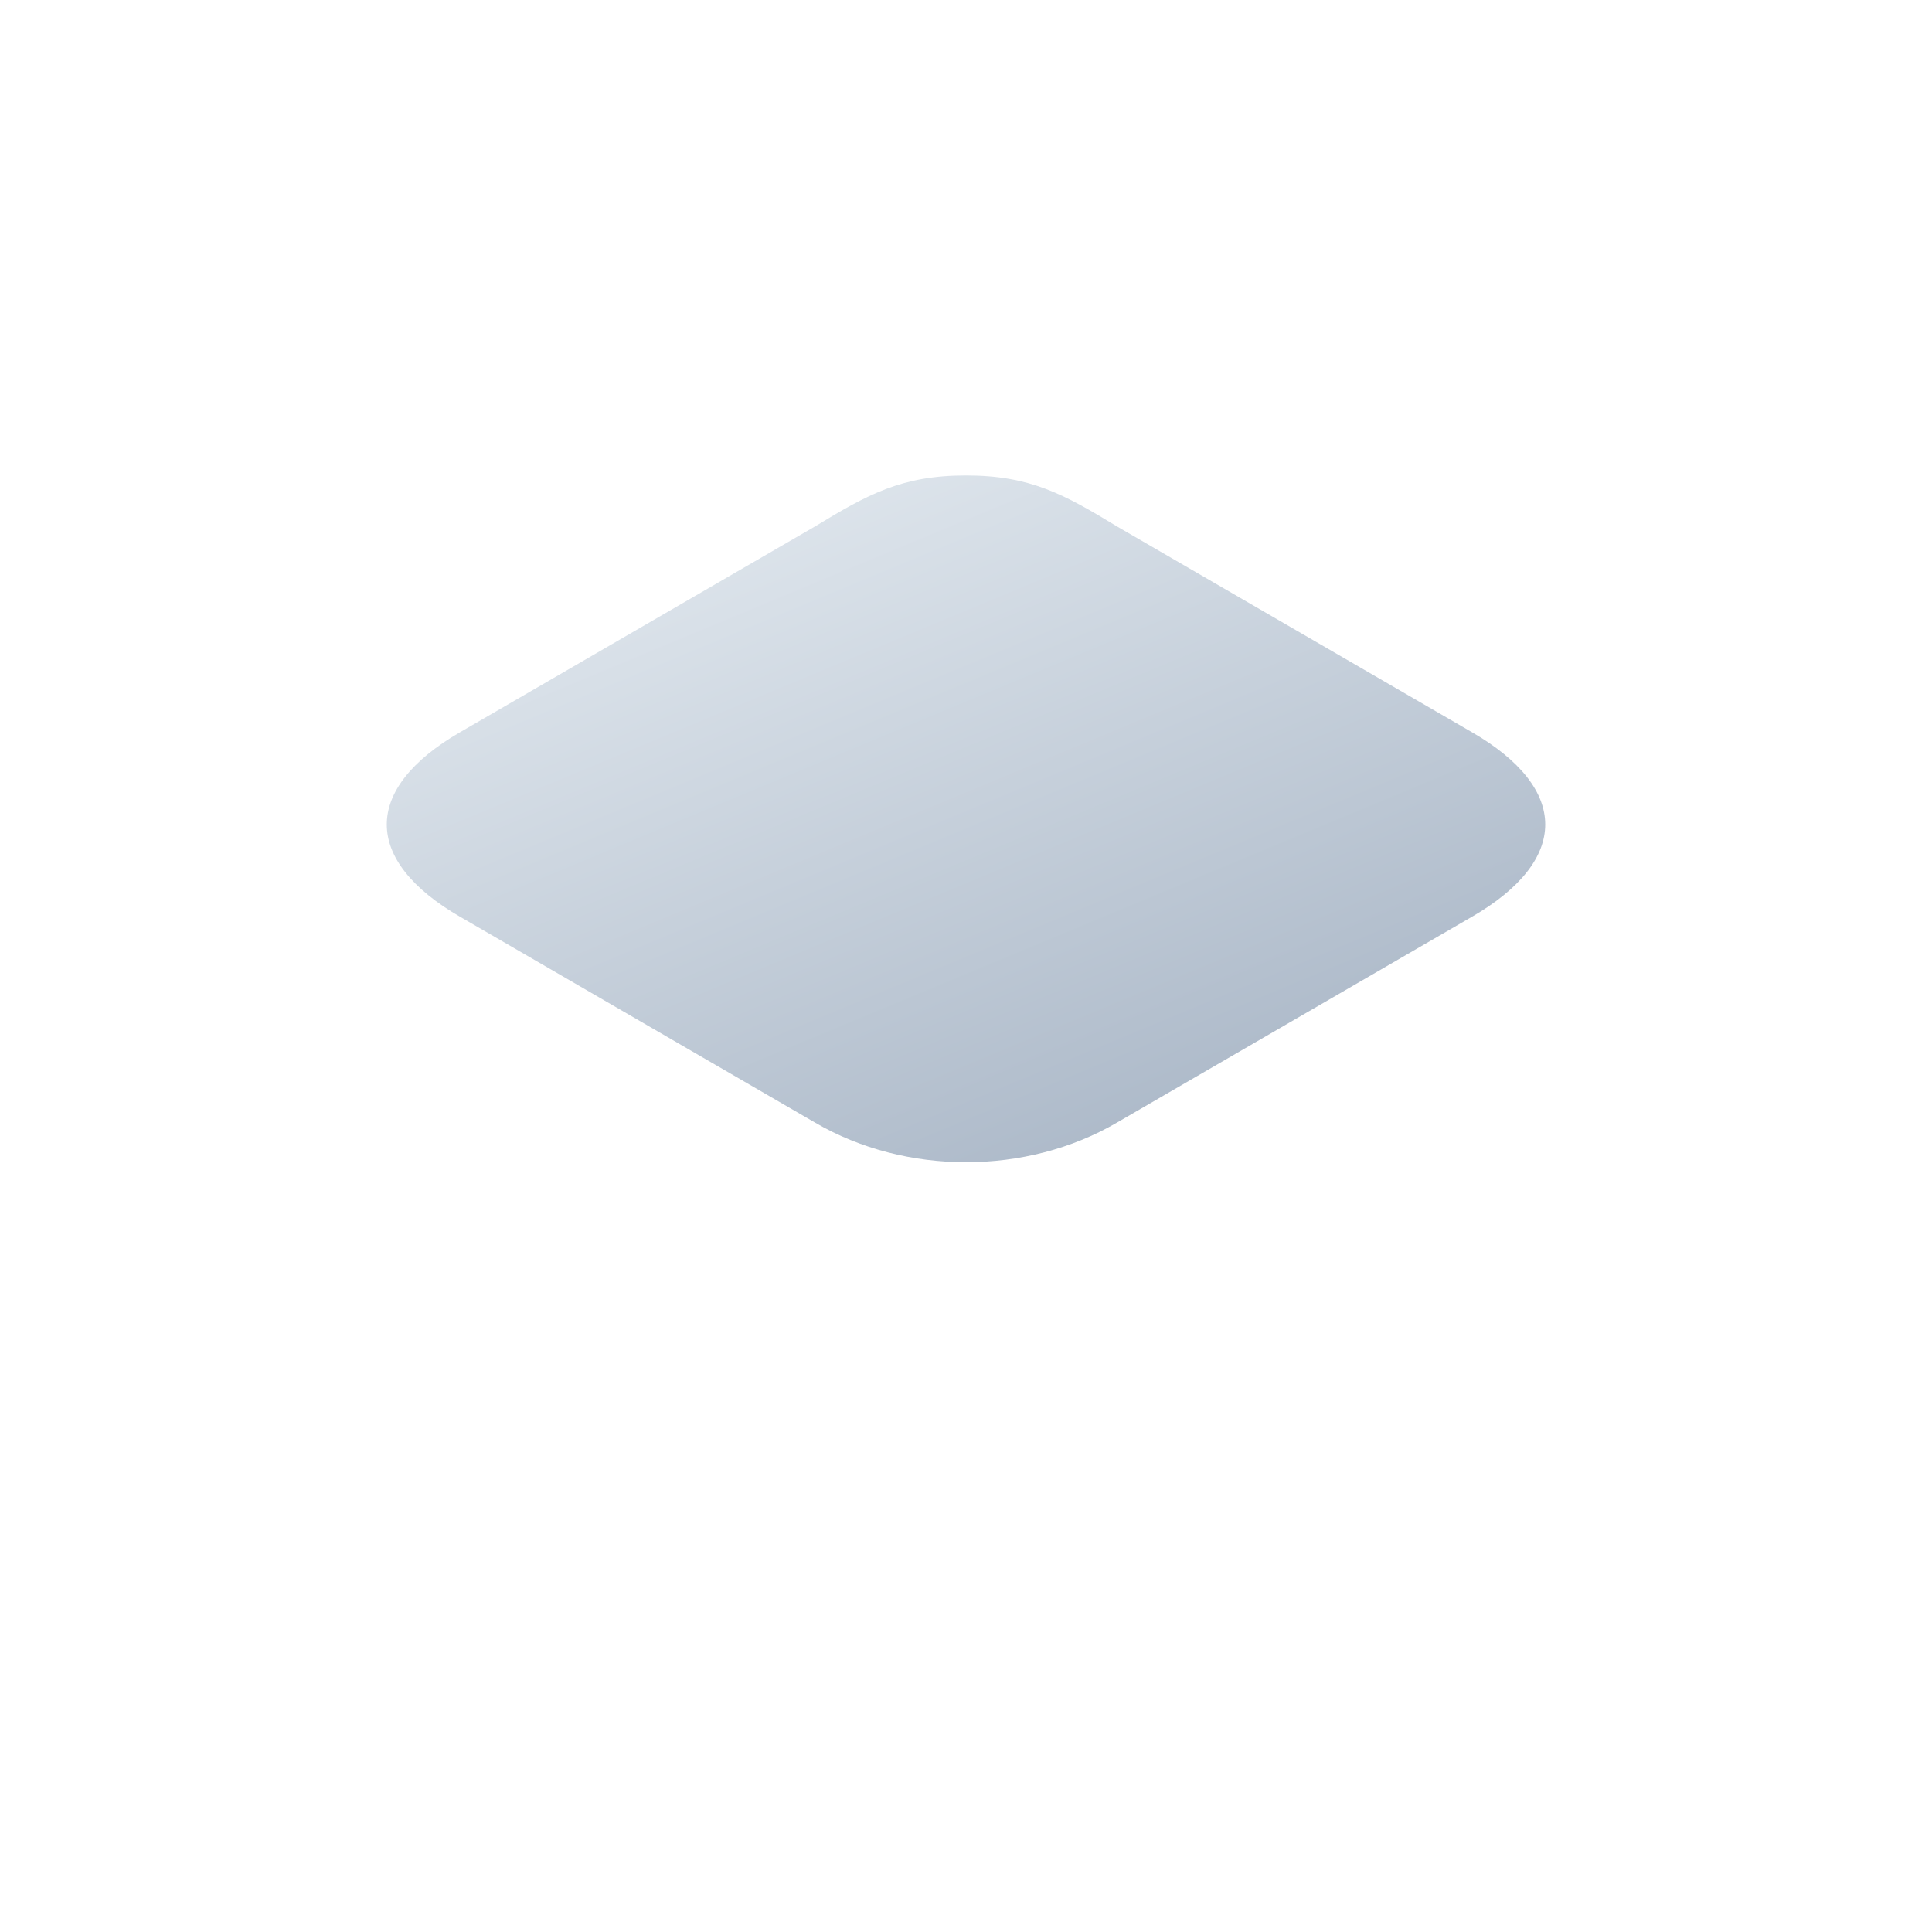
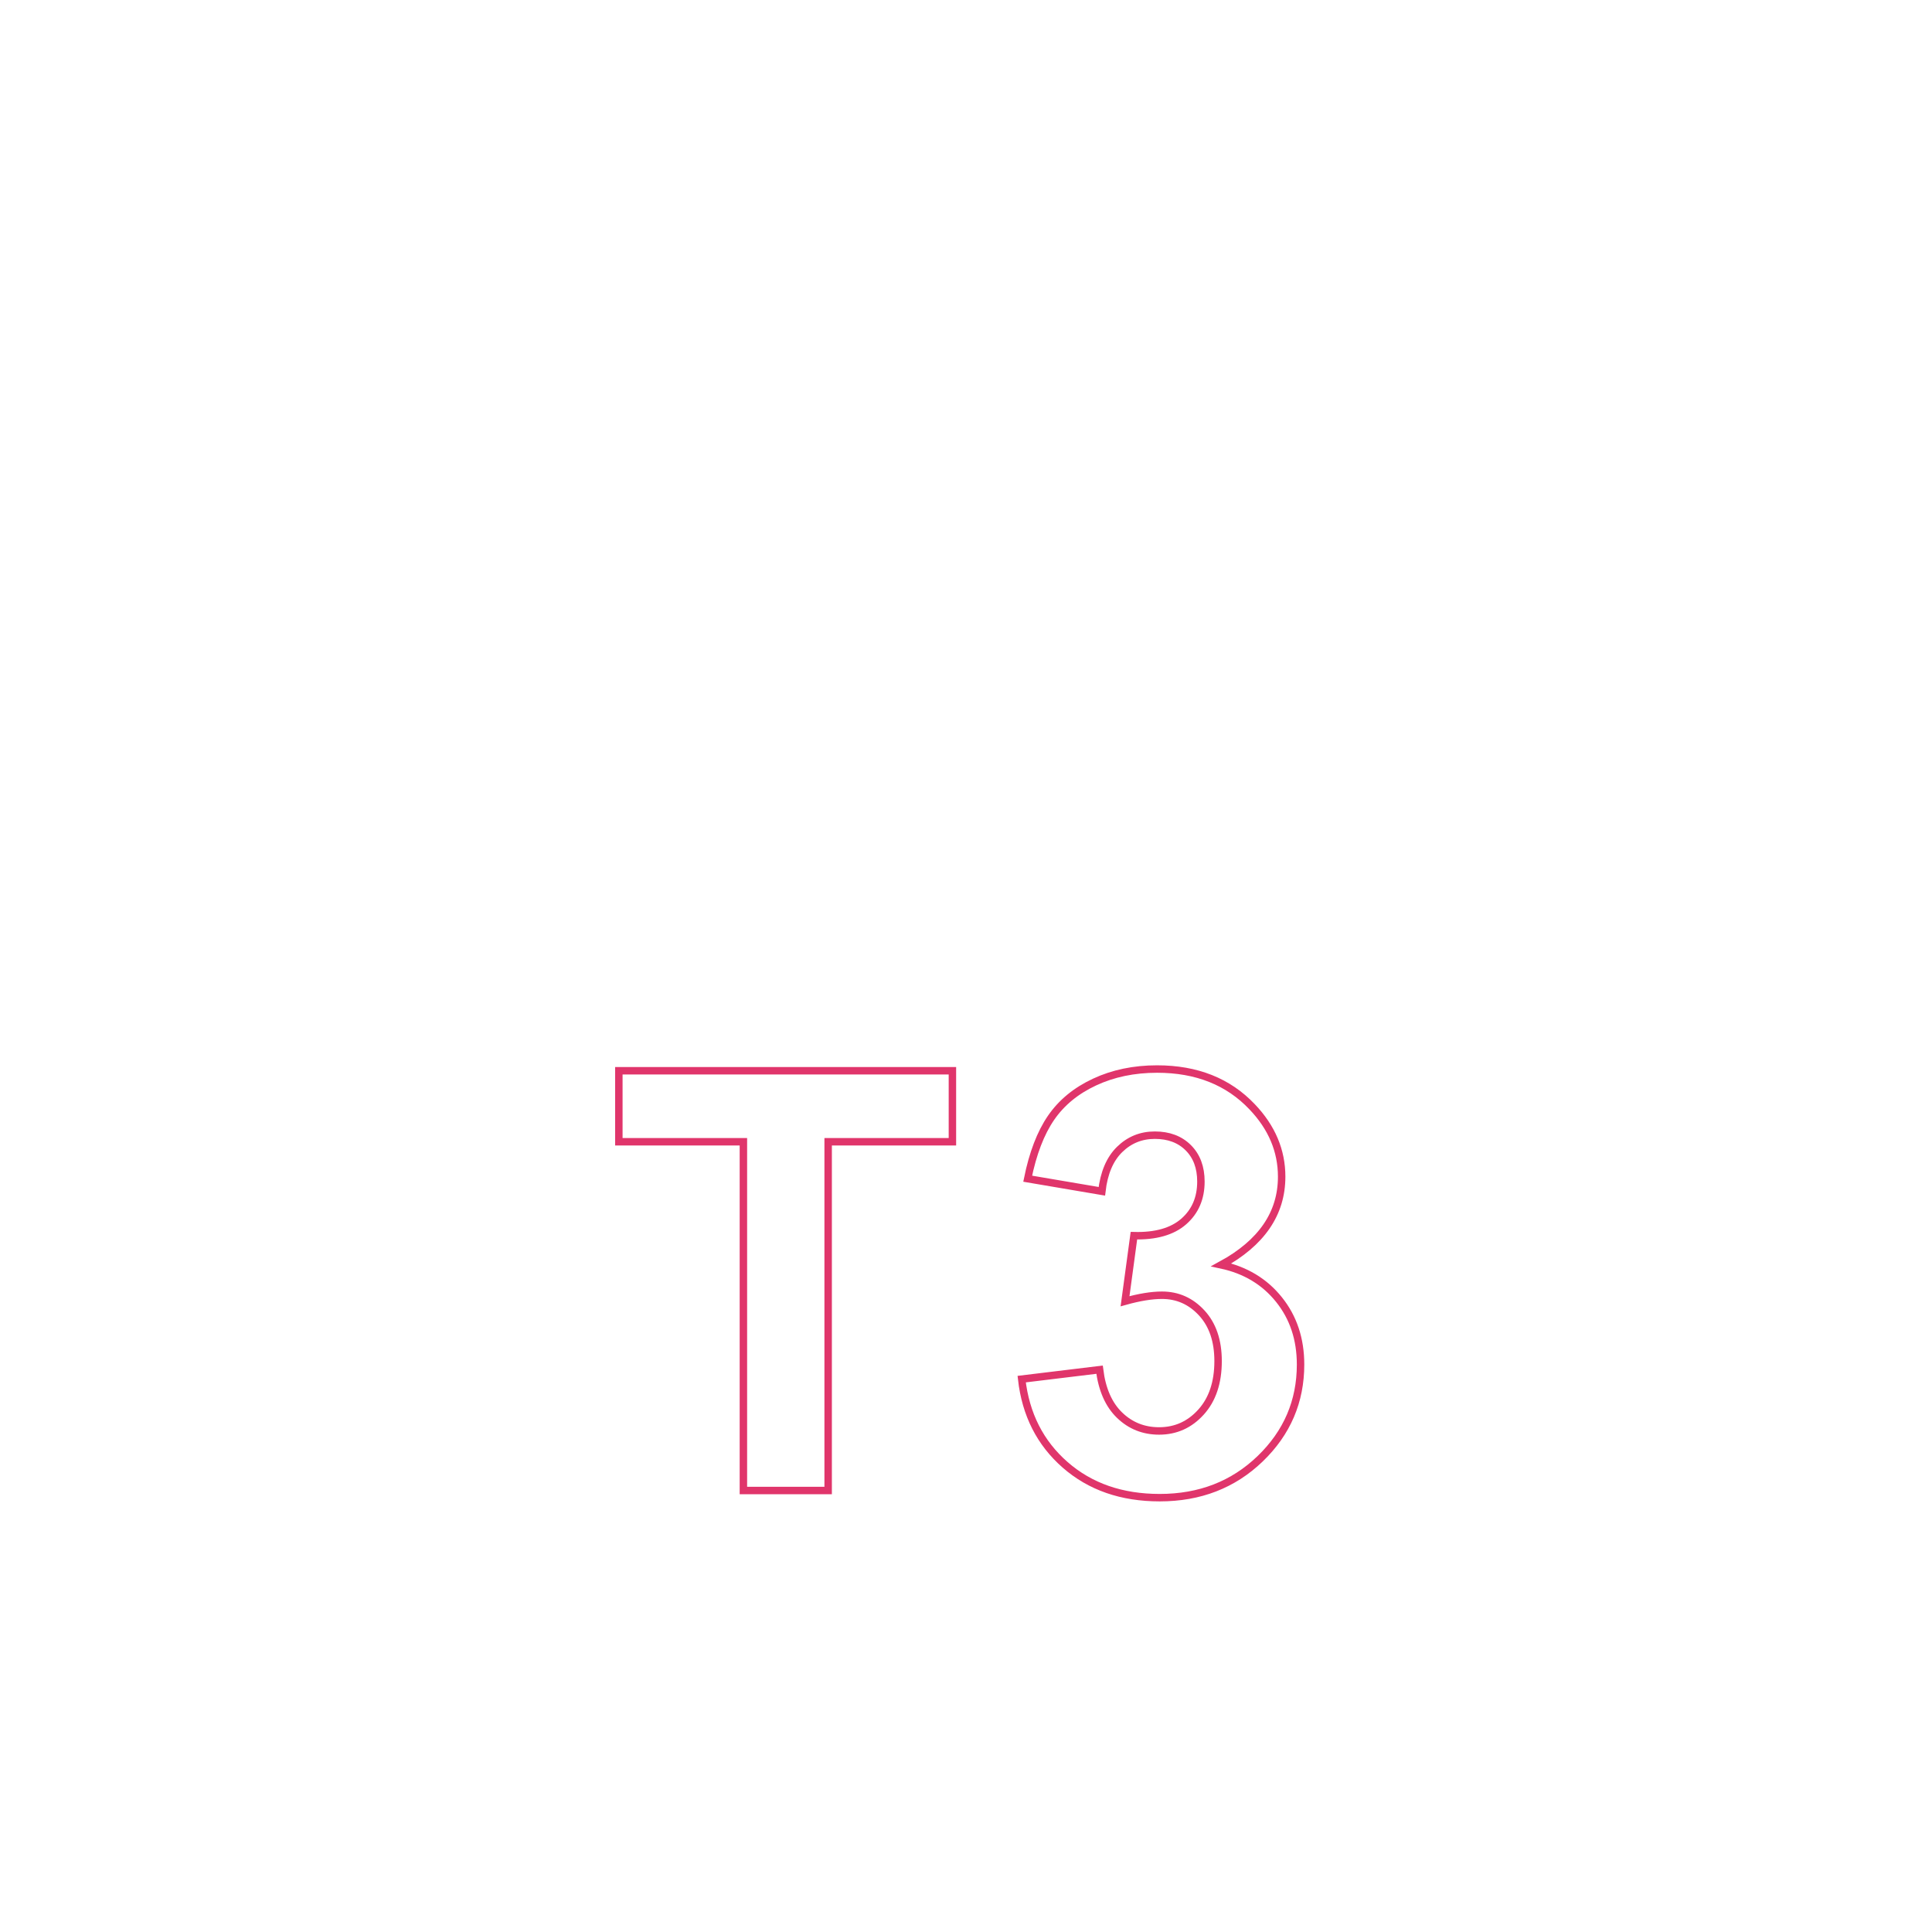
<svg xmlns="http://www.w3.org/2000/svg" width="1024" height="1024" viewBox="0 0 1024 1024">
-   <defs>
-     <linearGradient id="color" x1="0" y1="0" x2="0.7" y2="1">
-       <stop offset="0" stop-color="#E9EFF4" />
-       <stop offset="1" stop-color="#AAB7C7" />
-     </linearGradient>
-   </defs>
-   <path d="M512 220 C478 220 460 230 432 247 L244 356 C192 386 192 424 244 454 L432 563 C480 591 544 591 592 563 L780 454 C832 424 832 386 780 356 L592 247 C564 230 546 220 512 220Z" fill="url(#color)" transform="translate(0 32)" />
+   <g transform="translate(512,790) scale(0.151759,-0.151759) translate(-1256.44,0)">
+     <path d="M479 0V1218H44V1466H1209V1218H775V0Z" transform="translate(0.0,0)" fill="none" stroke="#e0356b" stroke-width="26" />
+     <path d="M77 389 349 422Q362 318 419.0 263.0Q476 208 557 208Q644 208 703.5 274.0Q763 340 763 452Q763 558 706.0 620.0Q649 682 567 682Q513 682 438 661L469 890Q583 887 643.0 939.5Q703 992 703 1079Q703 1153 659.0 1197.0Q615 1241 542 1241Q470 1241 419.0 1191.0Q368 1141 357 1045L98 1089Q125 1222 179.5 1301.5Q234 1381 331.5 1426.5Q429 1472 550 1472Q757 1472 882 1340Q985 1232 985 1096Q985 903 774 788Q900 761 975.5 667.0Q1051 573 1051 440Q1051 247 910.0 111.0Q769 -25 559 -25Q360 -25 229.0 89.5Q98 204 77 389Z" transform="translate(1373.88,0)" fill="none" stroke="#e0356b" stroke-width="26" />
+   </g>
</svg>
